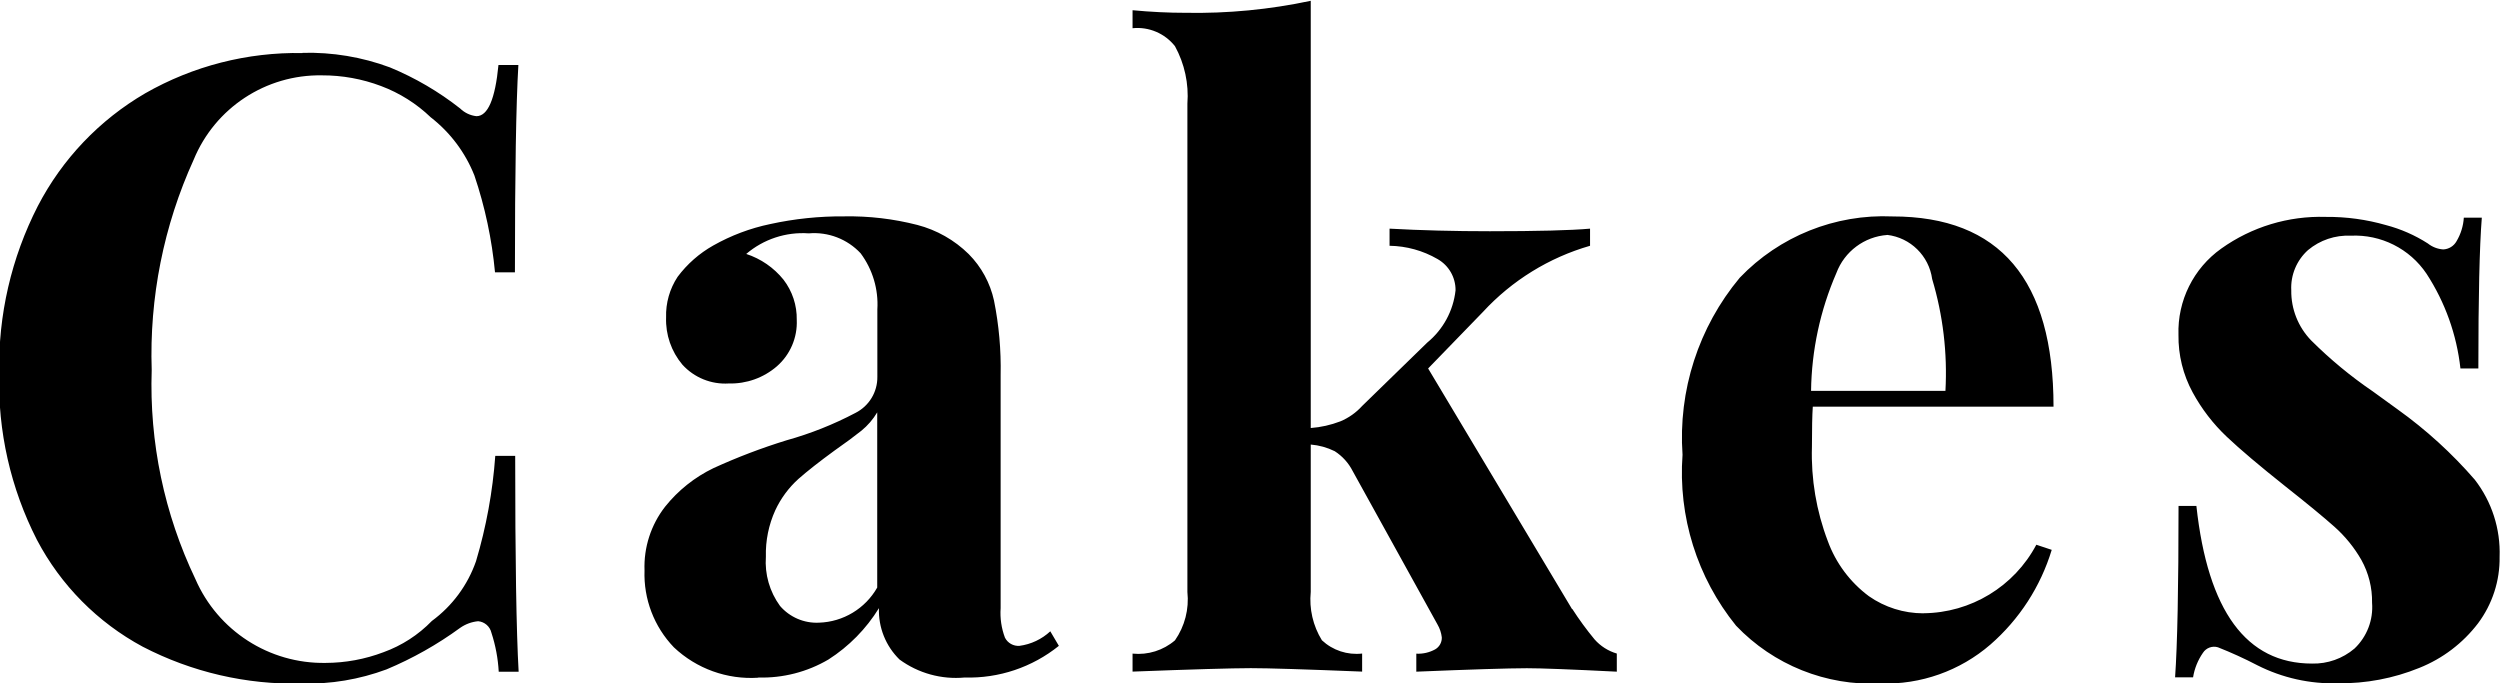
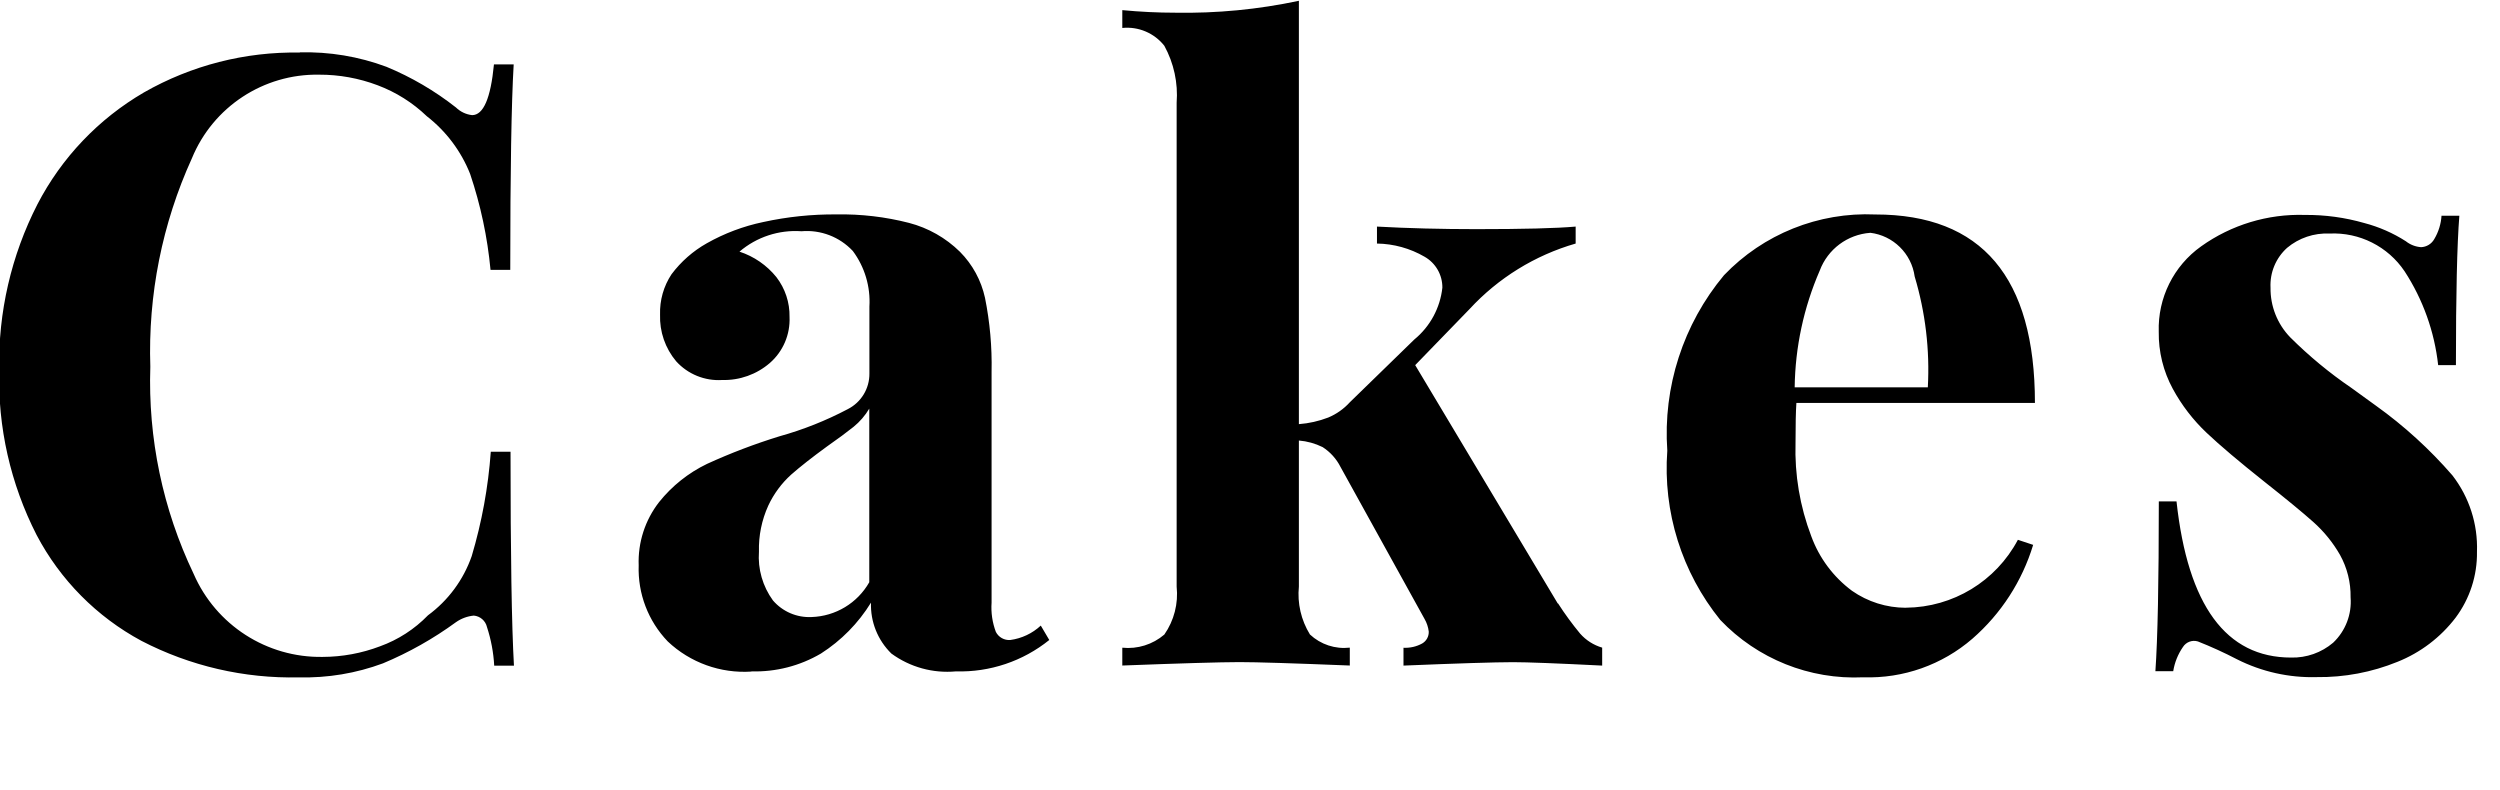
- <svg xmlns="http://www.w3.org/2000/svg" width="37.656" height="10.281" viewBox="0 0 37.656 10.281">
-   <defs>
-     <style>
-       .cls-1 {
-         fill-rule: evenodd;
-       }
-     </style>
-   </defs>
-   <path id="Cakes" class="cls-1" d="M9.306,2.049a4.609,4.609,0,0,0-2.368.606,4.208,4.208,0,0,0-1.619,1.7,5.3,5.3,0,0,0-.581,2.516,5.21,5.21,0,0,0,.568,2.51A3.875,3.875,0,0,0,6.9,10.991a4.955,4.955,0,0,0,2.394.555,3.422,3.422,0,0,0,1.277-.213,5.447,5.447,0,0,0,1.11-.626,0.566,0.566,0,0,1,.271-0.1,0.226,0.226,0,0,1,.2.174,2.289,2.289,0,0,1,.11.587h0.3q-0.052-.916-0.052-3.252h-0.3a7.4,7.4,0,0,1-.29,1.587,1.887,1.887,0,0,1-.665.9,1.926,1.926,0,0,1-.729.471,2.474,2.474,0,0,1-.871.161A2.1,2.1,0,0,1,7.693,9.972a6.771,6.771,0,0,1-.658-3.148,7.079,7.079,0,0,1,.632-3.168A2.051,2.051,0,0,1,9.6,2.385a2.493,2.493,0,0,1,.89.161,2.19,2.19,0,0,1,.748.471,2.08,2.08,0,0,1,.658.877,6.442,6.442,0,0,1,.31,1.458h0.3q0-2.245.052-3.123h-0.3Q12.184,3,11.926,3a0.418,0.418,0,0,1-.245-0.116,4.475,4.475,0,0,0-1.058-.619,3.512,3.512,0,0,0-1.316-.219h0Zm6.864,9.406a1.975,1.975,0,0,0,1.058-.271,2.428,2.428,0,0,0,.761-0.774,1.032,1.032,0,0,0,.31.774,1.437,1.437,0,0,0,.981.271,2.162,2.162,0,0,0,1.419-.477l-0.129-.219a0.847,0.847,0,0,1-.464.219,0.227,0.227,0,0,1-.219-0.123,1.056,1.056,0,0,1-.065-0.445V6.9a5.141,5.141,0,0,0-.1-1.123,1.424,1.424,0,0,0-.381-0.7,1.724,1.724,0,0,0-.774-0.439,4.133,4.133,0,0,0-1.1-.129,5.023,5.023,0,0,0-1.116.116,2.982,2.982,0,0,0-.858.323,1.73,1.73,0,0,0-.536.471,1.051,1.051,0,0,0-.174.613,1.047,1.047,0,0,0,.245.71,0.87,0.87,0,0,0,.7.284,1.063,1.063,0,0,0,.723-0.258,0.877,0.877,0,0,0,.3-0.7,0.962,0.962,0,0,0-.2-0.606,1.2,1.2,0,0,0-.561-0.387,1.308,1.308,0,0,1,.942-0.31,0.957,0.957,0,0,1,.781.3,1.286,1.286,0,0,1,.252.845V6.927a0.6,0.6,0,0,1-.329.542,5.227,5.227,0,0,1-1.039.413,9.1,9.1,0,0,0-1.1.419,2.1,2.1,0,0,0-.729.581,1.474,1.474,0,0,0-.31.961A1.59,1.59,0,0,0,14.9,11a1.691,1.691,0,0,0,1.271.458h0Zm0.916-.826a0.728,0.728,0,0,1-.587-0.252,1.123,1.123,0,0,1-.213-0.742,1.587,1.587,0,0,1,.142-0.7,1.476,1.476,0,0,1,.348-0.471q0.206-.181.542-0.426,0.258-.181.406-0.3a1.038,1.038,0,0,0,.239-0.277V10.1a1.047,1.047,0,0,1-.877.529h0Zm11.342-.206L26.261,6.8l0.826-.852A3.522,3.522,0,0,1,28.7,4.952V4.694q-0.439.039-1.51,0.039-0.8,0-1.51-.039V4.952a1.484,1.484,0,0,1,.723.2,0.535,0.535,0,0,1,.271.471,1.185,1.185,0,0,1-.426.787l-0.981.955a0.922,0.922,0,0,1-.329.232,1.576,1.576,0,0,1-.445.1V1.262a8.308,8.308,0,0,1-1.884.181q-0.387,0-.8-0.039V1.675a0.721,0.721,0,0,1,.639.271,1.554,1.554,0,0,1,.187.865v7.355a1.077,1.077,0,0,1-.187.729,0.847,0.847,0,0,1-.639.2v0.271q1.342-.051,1.781-0.052,0.387,0,1.677.052V11.094a0.76,0.76,0,0,1-.606-0.2,1.168,1.168,0,0,1-.168-0.729V7.946a1,1,0,0,1,.361.1,0.772,0.772,0,0,1,.271.3l1.277,2.31a0.5,0.5,0,0,1,.065.194,0.2,0.2,0,0,1-.1.181,0.533,0.533,0,0,1-.284.065v0.271q1.239-.051,1.665-0.052,0.322,0,1.355.052V11.094a0.714,0.714,0,0,1-.335-0.213,4.739,4.739,0,0,1-.335-0.458h0Zm5.29,0.065A1.431,1.431,0,0,1,32.9,10.23,1.805,1.805,0,0,1,32.281,9.4a3.674,3.674,0,0,1-.239-1.419q0-.413.013-0.606h3.626q0-2.865-2.426-2.865a3,3,0,0,0-2.3.923A3.755,3.755,0,0,0,30.093,8.1a3.665,3.665,0,0,0,.806,2.574,2.819,2.819,0,0,0,2.174.871,2.412,2.412,0,0,0,1.658-.587,3.078,3.078,0,0,0,.923-1.426l-0.232-.077a1.942,1.942,0,0,1-1.7,1.032h0Zm-0.542-5.7a0.777,0.777,0,0,1,.677.665,4.928,4.928,0,0,1,.2,1.684H32.029a4.609,4.609,0,0,1,.381-1.774,0.887,0.887,0,0,1,.768-0.574h0Zm6.606-.271a2.574,2.574,0,0,0-1.574.477,1.534,1.534,0,0,0-.645,1.3,1.763,1.763,0,0,0,.213.865,2.675,2.675,0,0,0,.516.671q0.3,0.284.884,0.748,0.49,0.387.736,0.606a2,2,0,0,1,.406.5,1.284,1.284,0,0,1,.161.645,0.858,0.858,0,0,1-.265.69,0.95,0.95,0,0,1-.639.226q-1.484,0-1.742-2.374H37.564q0,1.845-.052,2.581h0.271a0.894,0.894,0,0,1,.148-0.368A0.2,0.2,0,0,1,38.158,11a6.322,6.322,0,0,1,.594.271,2.527,2.527,0,0,0,1.213.271,3.146,3.146,0,0,0,1.226-.232,2.084,2.084,0,0,0,.884-0.671A1.632,1.632,0,0,0,42.4,9.636a1.792,1.792,0,0,0-.374-1.161,6.686,6.686,0,0,0-1.161-1.058l-0.374-.271a6.5,6.5,0,0,1-.929-0.768,1.064,1.064,0,0,1-.3-0.755,0.763,0.763,0,0,1,.252-0.606A0.937,0.937,0,0,1,40.158,4.8a1.3,1.3,0,0,1,1.142.574,3.268,3.268,0,0,1,.51,1.426H42.08q0-1.613.052-2.271H41.861a0.788,0.788,0,0,1-.11.355,0.241,0.241,0,0,1-.2.123,0.418,0.418,0,0,1-.232-0.09,2.21,2.21,0,0,0-.632-0.277,3.167,3.167,0,0,0-.9-0.123h0Z" transform="translate(-4.75 -1.25)" />
+ <svg xmlns="http://www.w3.org/2000/svg" viewBox="0 0 38 12">
+   <path d="M4.556.799a4.609 4.609 0 0 0-2.368.606 4.208 4.208 0 0 0-1.619 1.7 5.3 5.3 0 0 0-.581 2.516 5.21 5.21 0 0 0 .568 2.51 3.875 3.875 0 0 0 1.594 1.61 4.955 4.955 0 0 0 2.394.555 3.422 3.422 0 0 0 1.277-.213 5.447 5.447 0 0 0 1.11-.626.566.566 0 0 1 .271-.1.226.226 0 0 1 .2.174 2.289 2.289 0 0 1 .11.587h.3q-.052-.916-.052-3.252h-.3a7.4 7.4 0 0 1-.29 1.587 1.887 1.887 0 0 1-.665.9 1.926 1.926 0 0 1-.729.471 2.474 2.474 0 0 1-.871.161 2.1 2.1 0 0 1-1.962-1.263 6.771 6.771 0 0 1-.658-3.148 7.079 7.079 0 0 1 .632-3.168A2.051 2.051 0 0 1 4.85 1.135a2.493 2.493 0 0 1 .89.161 2.19 2.19 0 0 1 .748.471 2.08 2.08 0 0 1 .658.877 6.442 6.442 0 0 1 .31 1.458h.3q0-2.245.052-3.123h-.3q-.074.771-.332.771a.418.418 0 0 1-.245-.116 4.475 4.475 0 0 0-1.058-.619A3.512 3.512 0 0 0 4.557.796zm6.864 9.406a1.975 1.975 0 0 0 1.058-.271 2.428 2.428 0 0 0 .761-.774 1.032 1.032 0 0 0 .31.774 1.437 1.437 0 0 0 .981.271 2.162 2.162 0 0 0 1.419-.477l-.129-.219a.847.847 0 0 1-.464.219.227.227 0 0 1-.219-.123 1.056 1.056 0 0 1-.065-.445V5.65a5.141 5.141 0 0 0-.1-1.123 1.424 1.424 0 0 0-.381-.7 1.724 1.724 0 0 0-.774-.439 4.133 4.133 0 0 0-1.1-.129 5.023 5.023 0 0 0-1.116.116 2.982 2.982 0 0 0-.858.323 1.73 1.73 0 0 0-.536.471 1.051 1.051 0 0 0-.174.613 1.047 1.047 0 0 0 .245.71.87.87 0 0 0 .7.284 1.063 1.063 0 0 0 .723-.258.877.877 0 0 0 .3-.7.962.962 0 0 0-.2-.606 1.2 1.2 0 0 0-.561-.387 1.308 1.308 0 0 1 .942-.31.957.957 0 0 1 .781.3 1.286 1.286 0 0 1 .252.845v1.017a.6.6 0 0 1-.329.542 5.227 5.227 0 0 1-1.039.413 9.1 9.1 0 0 0-1.1.419 2.1 2.1 0 0 0-.729.581 1.474 1.474 0 0 0-.31.961 1.59 1.59 0 0 0 .442 1.157 1.691 1.691 0 0 0 1.271.458zm.916-.826a.728.728 0 0 1-.587-.252 1.123 1.123 0 0 1-.213-.742 1.587 1.587 0 0 1 .142-.7 1.476 1.476 0 0 1 .348-.471q.206-.181.542-.426.258-.181.406-.3a1.038 1.038 0 0 0 .239-.277V8.85a1.047 1.047 0 0 1-.877.529zm11.342-.206L21.511 5.55l.826-.852a3.522 3.522 0 0 1 1.613-.996v-.258q-.439.039-1.51.039-.8 0-1.51-.039v.258a1.484 1.484 0 0 1 .723.2.535.535 0 0 1 .271.471 1.185 1.185 0 0 1-.426.787l-.981.955a.922.922 0 0 1-.329.232 1.576 1.576 0 0 1-.445.1V.012a8.308 8.308 0 0 1-1.884.181q-.387 0-.8-.039v.271a.721.721 0 0 1 .639.271 1.554 1.554 0 0 1 .187.865v7.355a1.077 1.077 0 0 1-.187.729.847.847 0 0 1-.639.2v.271q1.342-.051 1.781-.052.387 0 1.677.052v-.272a.76.76 0 0 1-.606-.2 1.168 1.168 0 0 1-.168-.729V6.696a1 1 0 0 1 .361.1.772.772 0 0 1 .271.3l1.277 2.31a.5.5 0 0 1 .065.194.2.2 0 0 1-.1.181.533.533 0 0 1-.284.065v.271q1.239-.051 1.665-.052.322 0 1.355.052v-.273a.714.714 0 0 1-.335-.213 4.739 4.739 0 0 1-.335-.458zm5.29.065a1.431 1.431 0 0 1-.818-.258 1.805 1.805 0 0 1-.619-.83 3.674 3.674 0 0 1-.239-1.419q0-.413.013-.606h3.626q0-2.865-2.426-2.865a3 3 0 0 0-2.3.923 3.755 3.755 0 0 0-.862 2.667 3.665 3.665 0 0 0 .806 2.574 2.819 2.819 0 0 0 2.174.871 2.412 2.412 0 0 0 1.658-.587 3.078 3.078 0 0 0 .923-1.426l-.232-.077a1.942 1.942 0 0 1-1.7 1.032zm-.542-5.7a.777.777 0 0 1 .677.665 4.928 4.928 0 0 1 .2 1.684h-2.024a4.609 4.609 0 0 1 .381-1.774.887.887 0 0 1 .768-.574zm6.606-.271a2.574 2.574 0 0 0-1.574.477 1.534 1.534 0 0 0-.645 1.3 1.763 1.763 0 0 0 .213.865 2.675 2.675 0 0 0 .516.671q.3.284.884.748.49.387.736.606a2 2 0 0 1 .406.5 1.284 1.284 0 0 1 .161.645.858.858 0 0 1-.265.69.95.95 0 0 1-.639.226q-1.484 0-1.742-2.374h-.269q0 1.845-.052 2.581h.271a.894.894 0 0 1 .148-.368.2.2 0 0 1 .227-.084 6.322 6.322 0 0 1 .594.271 2.527 2.527 0 0 0 1.213.271 3.146 3.146 0 0 0 1.226-.232 2.084 2.084 0 0 0 .884-.671 1.632 1.632 0 0 0 .325-1.003 1.792 1.792 0 0 0-.374-1.161 6.686 6.686 0 0 0-1.161-1.058l-.374-.271a6.5 6.5 0 0 1-.929-.768 1.064 1.064 0 0 1-.3-.755.763.763 0 0 1 .252-.606.937.937 0 0 1 .644-.217 1.3 1.3 0 0 1 1.142.574 3.268 3.268 0 0 1 .51 1.426h.27q0-1.613.052-2.271h-.271a.788.788 0 0 1-.11.355.241.241 0 0 1-.2.123.418.418 0 0 1-.232-.09 2.21 2.21 0 0 0-.632-.277 3.167 3.167 0 0 0-.9-.123z" fill-rule="evenodd" />
</svg>
